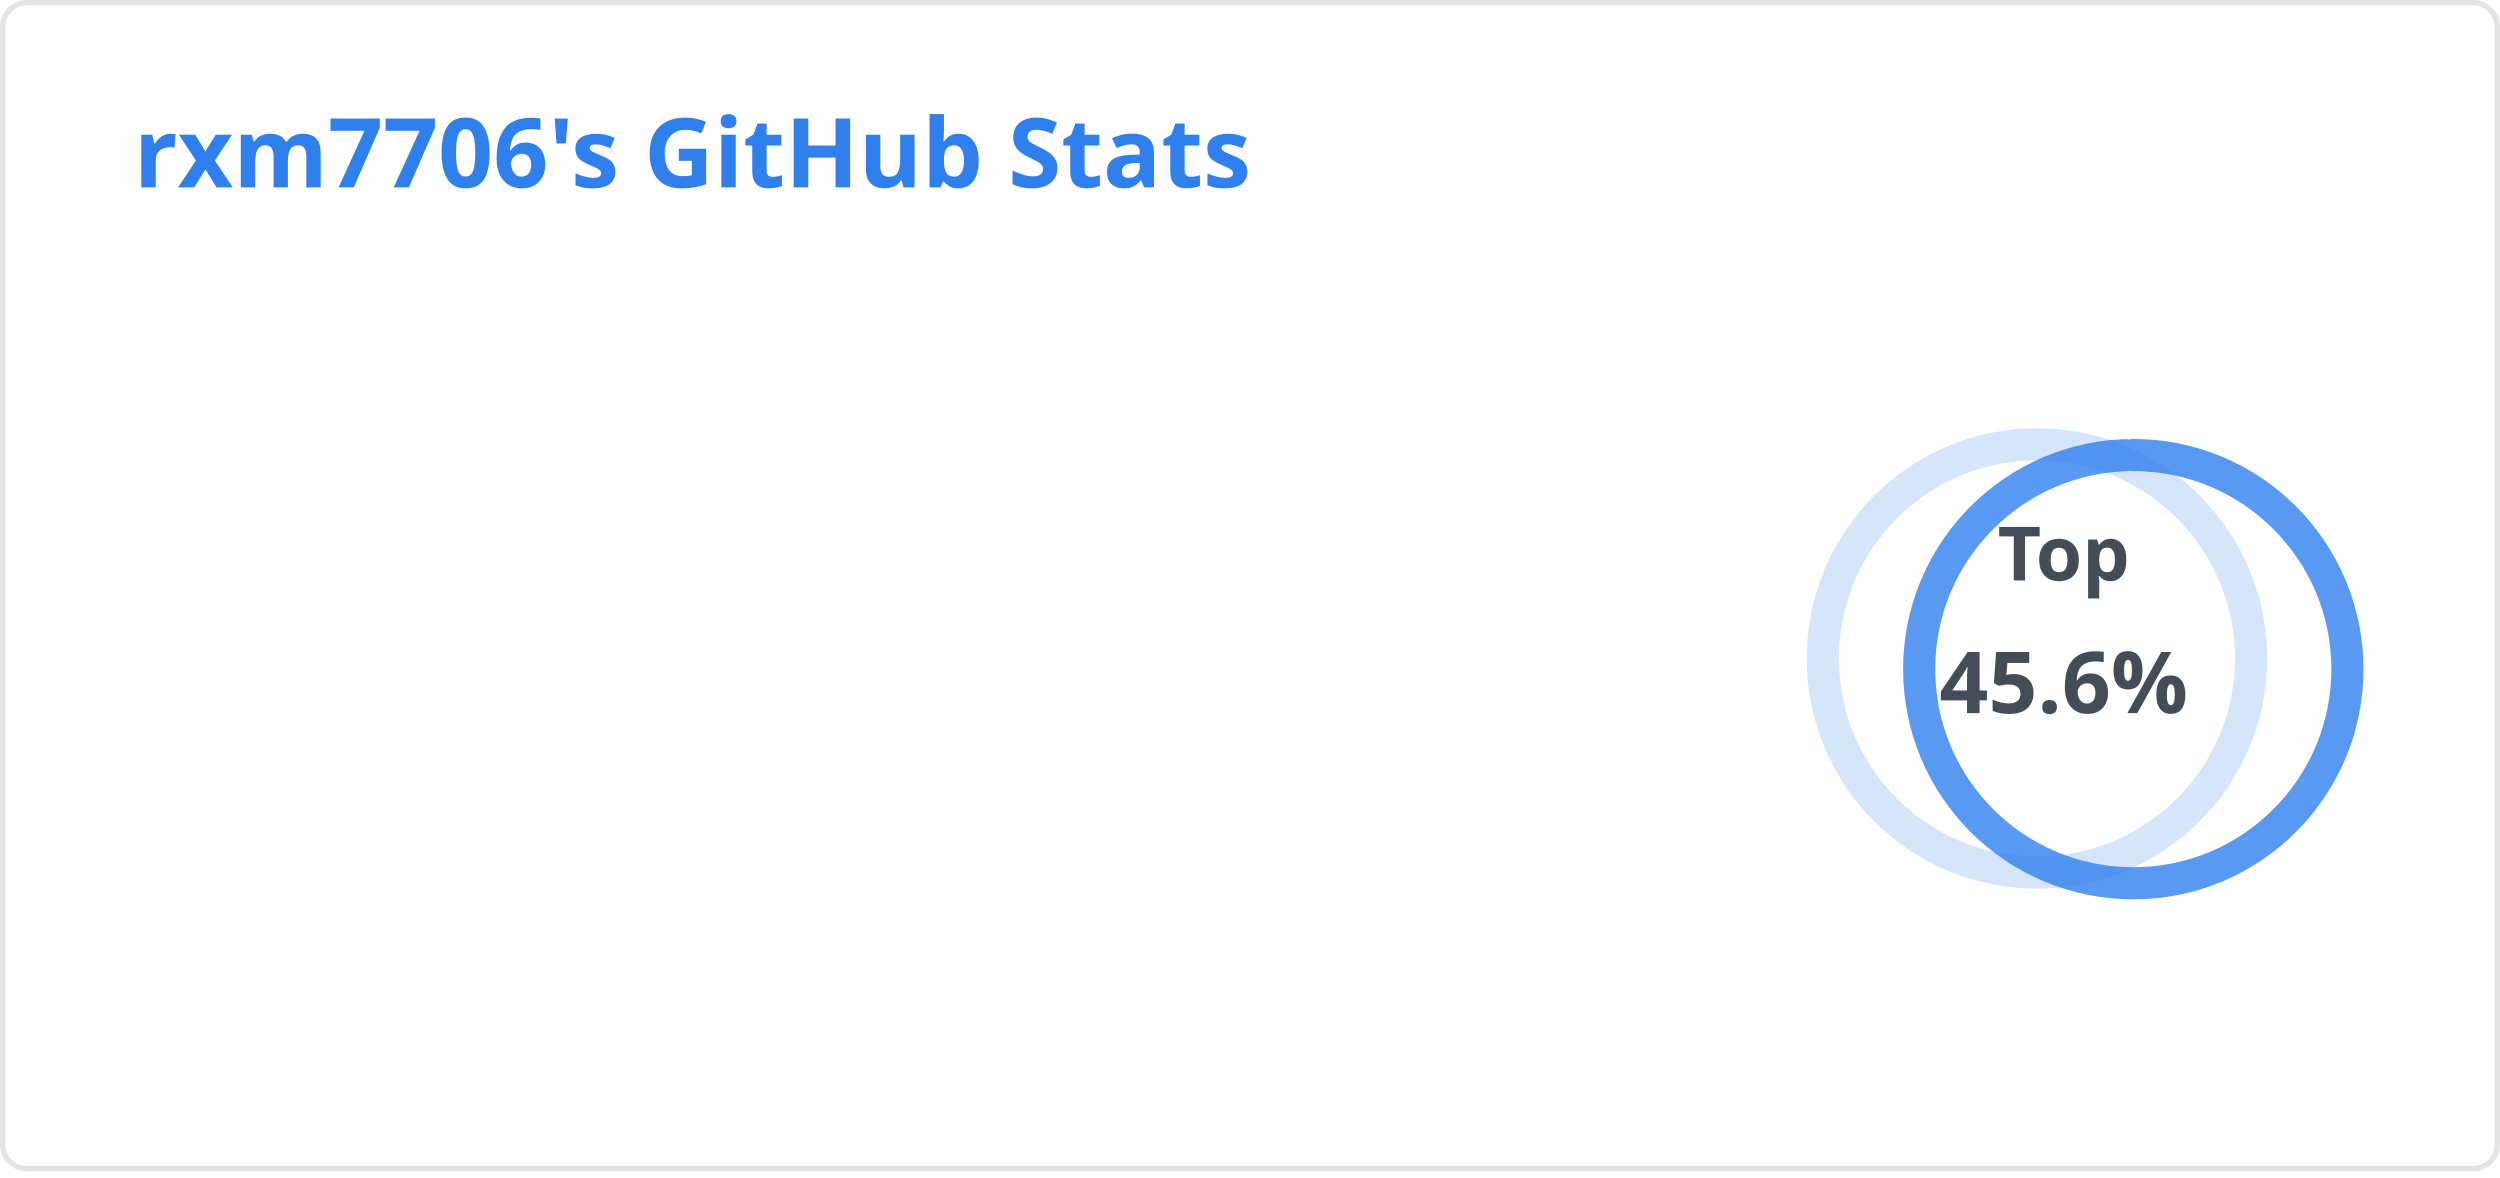
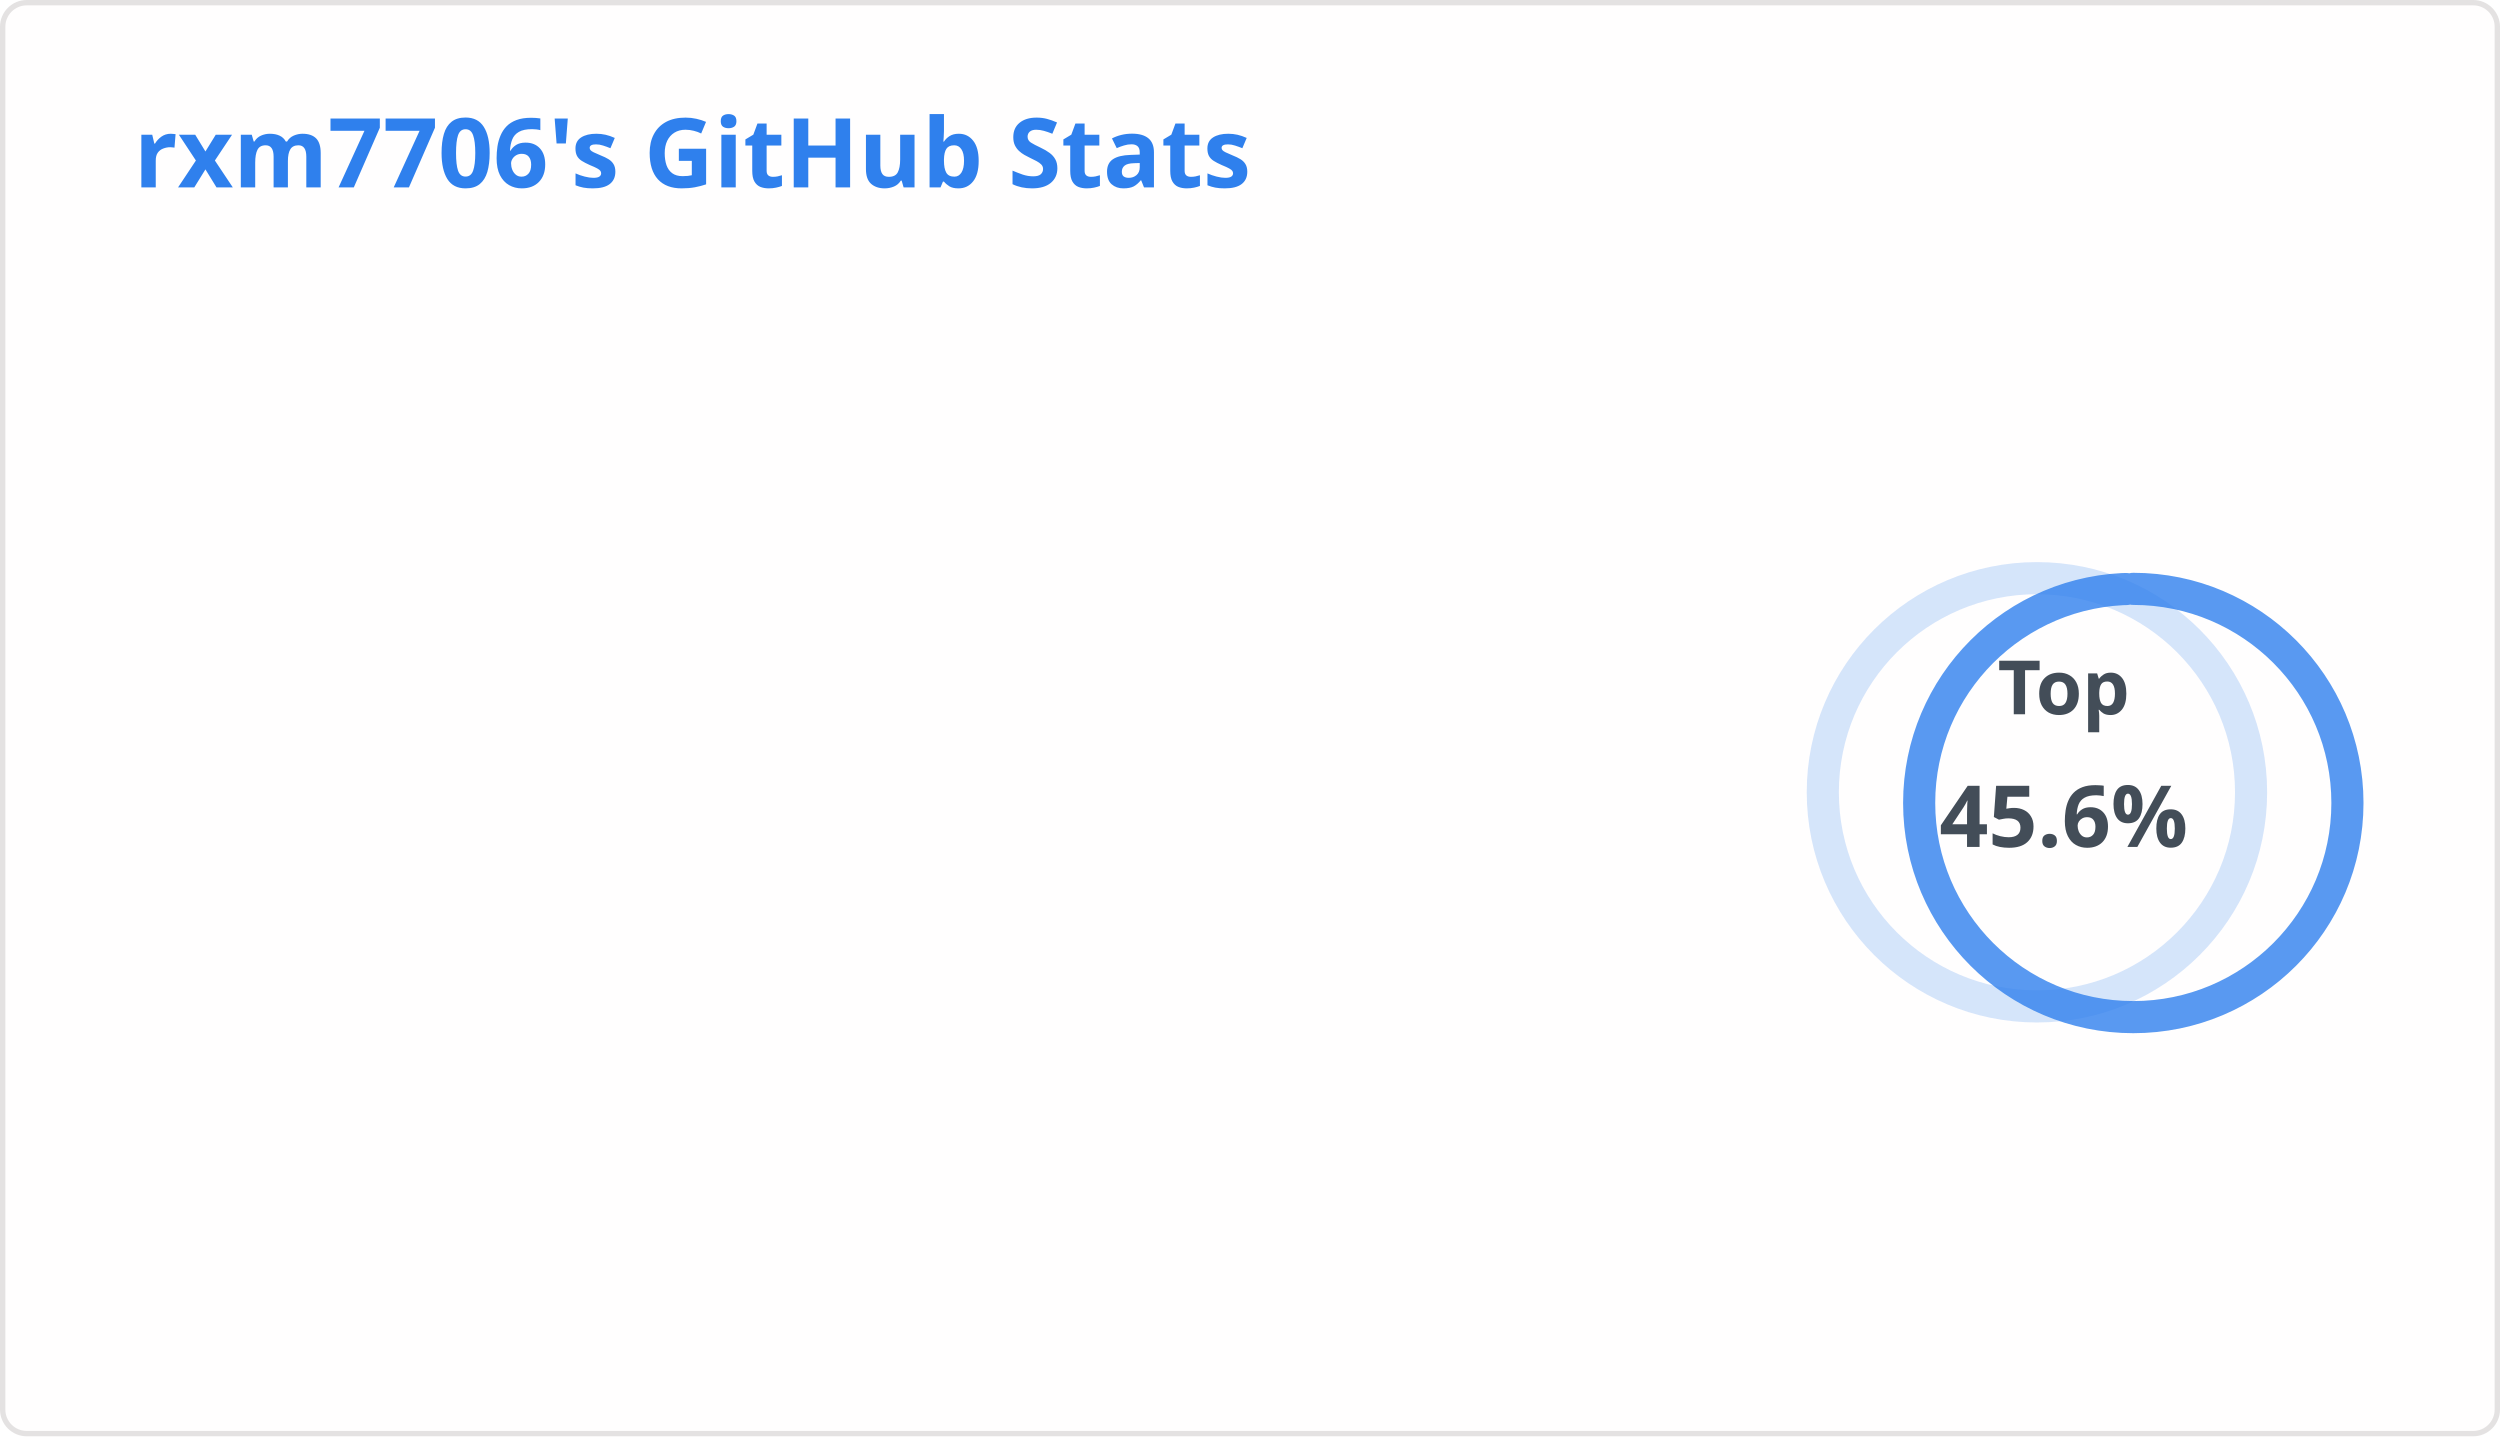
- <svg xmlns="http://www.w3.org/2000/svg" width="467" height="220" viewBox="0 0 467 220" fill="none" role="img" aria-labelledby="descId">
+ <svg xmlns="http://www.w3.org/2000/svg" width="467" height="270" viewBox="0 0 467 270" fill="none" role="img" aria-labelledby="descId">
  <style>
          .header {
            font: 600 18px 'Segoe UI', Ubuntu, Sans-Serif;
            fill: #2f80ed;
            animation: fadeInAnimation 0.8s ease-in-out forwards;
          }
          @supports(-moz-appearance: auto) {
            /* Selector detects Firefox */
            .header { font-size: 15.5px; }
          }
          
    .stat {
      font: 600 14px 'Segoe UI', Ubuntu, "Helvetica Neue", Sans-Serif; fill: #434d58;
    }
    @supports(-moz-appearance: auto) {
      /* Selector detects Firefox */
      .stat { font-size:12px; }
    }
    .stagger {
      opacity: 0;
      animation: fadeInAnimation 0.3s ease-in-out forwards;
    }
    .rank-text {
      font: 800 24px 'Segoe UI', Ubuntu, Sans-Serif; fill: #434d58;
      animation: scaleInAnimation 0.3s ease-in-out forwards;
    }
    .rank-percentile-header {
      font-size: 14px;
    }
    .rank-percentile-text {
      font-size: 16px;
    }
    
    .not_bold { font-weight: 400 }
    .bold { font-weight: 700 }
    .icon {
      fill: #4c71f2;
      display: block;
    }

    .rank-circle-rim {
      stroke: #2f80ed;
      fill: none;
      stroke-width: 6;
      opacity: 0.2;
    }
    .rank-circle {
      stroke: #2f80ed;
      stroke-dasharray: 250;
      fill: none;
      stroke-width: 6;
      stroke-linecap: round;
      opacity: 0.8;
      transform-origin: -10px 8px;
      transform: rotate(-90deg);
      animation: rankAnimation 1s forwards ease-in-out;
    }
    
    @keyframes rankAnimation {
      from {
        stroke-dashoffset: 251.327;
      }
      to {
        stroke-dashoffset: 114.727;
      }
    }
  
  

          
      /* Animations */
      @keyframes scaleInAnimation {
        from {
          transform: translate(-5px, 5px) scale(0);
        }
        to {
          transform: translate(-5px, 5px) scale(1);
        }
      }
      @keyframes fadeInAnimation {
        from {
          opacity: 0;
        }
        to {
          opacity: 1;
        }
      }
    
          
        </style>
  <rect data-testid="card-bg" x="0.5" y="0.5" rx="4.5" height="99%" stroke="#e4e2e2" width="466" fill="#fffefe" stroke-opacity="1" />
  <g data-testid="card-title" transform="translate(25, 35)">
    <g transform="translate(0, 0)">
      <text x="0" y="0" class="header" data-testid="header">rxm7706's GitHub Stats</text>
    </g>
  </g>
  <g data-testid="main-card-body" transform="translate(0, 55)">
-     <g data-testid="rank-circle" transform="translate(390.5, 60)">
+     <g data-testid="rank-circle" transform="translate(390.5, 85)">
      <circle class="rank-circle-rim" cx="-10" cy="8" r="40" />
      <circle class="rank-circle" cx="-10" cy="8" r="40" />
      <g class="rank-text">
        <text x="-5" y="-12" alignment-baseline="central" dominant-baseline="central" text-anchor="middle" data-testid="percentile-top-header" class="rank-percentile-header">
          Top
        </text>
        <text x="-5" y="12" alignment-baseline="central" dominant-baseline="central" text-anchor="middle" data-testid="percentile-rank-value" class="rank-percentile-text">
          45.6%
        </text>
      </g>
    </g>
    <svg x="0" y="0">
      <g transform="translate(0, 0)">
        <g class="stagger" style="animation-delay: 450ms" transform="translate(25, 0)">
          <svg data-testid="icon" class="icon" viewBox="0 0 16 16" version="1.1" width="16" height="16">
            <path fill-rule="evenodd" d="M1.643 3.143L.427 1.927A.25.25 0 000 2.104V5.75c0 .138.112.25.25.25h3.646a.25.25 0 00.177-.427L2.715 4.215a6.5 6.5 0 11-1.18 4.458.75.75 0 10-1.493.154 8.001 8.001 0 101.6-5.684zM7.75 4a.75.75 0 01.75.75v2.992l2.028.812a.75.75 0 01-.557 1.392l-2.5-1A.75.75 0 017 8.25v-3.5A.75.75 0 017.75 4z" />
          </svg>
          <text class="stat  bold" x="25" y="12.5">Total Commits:</text>
          <text class="stat  bold" x="219.01" y="12.5" data-testid="commits">10.3k</text>
        </g>
      </g>
      <g transform="translate(0, 25)">
        <g class="stagger" style="animation-delay: 600ms" transform="translate(25, 0)">
          <svg data-testid="icon" class="icon" viewBox="0 0 16 16" version="1.1" width="16" height="16">
            <path fill-rule="evenodd" d="M7.177 3.073L9.573.677A.25.25 0 0110 .854v4.792a.25.25 0 01-.427.177L7.177 3.427a.25.25 0 010-.354zM3.75 2.5a.75.75 0 100 1.5.75.75 0 000-1.5zm-2.25.75a2.25 2.25 0 113 2.122v5.256a2.251 2.251 0 11-1.5 0V5.372A2.25 2.25 0 011.5 3.25zM11 2.5h-1V4h1a1 1 0 011 1v5.628a2.251 2.251 0 101.5 0V5A2.5 2.5 0 0011 2.5zm1 10.25a.75.75 0 111.5 0 .75.75 0 01-1.5 0zM3.75 12a.75.75 0 100 1.5.75.75 0 000-1.5z" />
          </svg>
          <text class="stat  bold" x="25" y="12.5">Total PRs:</text>
          <text class="stat  bold" x="219.01" y="12.5" data-testid="prs">1.7k</text>
        </g>
      </g>
      <g transform="translate(0, 50)">
        <g class="stagger" style="animation-delay: 750ms" transform="translate(25, 0)">
          <svg data-testid="icon" class="icon" viewBox="0 0 16 16" version="1.1" width="16" height="16">
            <path fill-rule="evenodd" d="M5.45 5.154A4.25 4.25 0 0 0 9.25 7.5h1.378a2.251 2.251 0 1 1 0 1.5H9.25A5.734 5.734 0 0 1 5 7.123v3.505a2.25 2.25 0 1 1-1.5 0V5.372a2.25 2.25 0 1 1 1.95-.218ZM4.25 13.5a.75.75 0 1 0 0-1.5.75.75 0 0 0 0 1.5Zm8.5-4.5a.75.75 0 1 0 0-1.5.75.75 0 0 0 0 1.5ZM5 3.25a.75.75 0 1 0 0 .005V3.25Z" />
          </svg>
          <text class="stat  bold" x="25" y="12.5">Total PRs Merged:</text>
          <text class="stat  bold" x="219.01" y="12.5" data-testid="prs_merged">1.3k</text>
        </g>
      </g>
      <g transform="translate(0, 75)">
        <g class="stagger" style="animation-delay: 900ms" transform="translate(25, 0)">
          <svg data-testid="icon" class="icon" viewBox="0 0 16 16" version="1.1" width="16" height="16">
            <path fill-rule="evenodd" d="M13.442 2.558a.625.625 0 0 1 0 .884l-10 10a.625.625 0 1 1-.884-.884l10-10a.625.625 0 0 1 .884 0zM4.5 6a1.5 1.5 0 1 1 0-3 1.5 1.5 0 0 1 0 3zm0 1a2.5 2.5 0 1 0 0-5 2.5 2.5 0 0 0 0 5zm7 6a1.5 1.5 0 1 1 0-3 1.5 1.5 0 0 1 0 3zm0 1a2.5 2.5 0 1 0 0-5 2.5 2.5 0 0 0 0 5z" />
          </svg>
          <text class="stat  bold" x="25" y="12.5">Merged PRs Percentage:</text>
          <text class="stat  bold" x="219.01" y="12.5" data-testid="prs_merged_percentage">80.45 %</text>
        </g>
      </g>
      <g transform="translate(0, 100)">
        <g class="stagger" style="animation-delay: 1050ms" transform="translate(25, 0)">
          <svg data-testid="icon" class="icon" viewBox="0 0 16 16" version="1.1" width="16" height="16">
            <path fill-rule="evenodd" d="M8 1.5a6.5 6.5 0 100 13 6.5 6.5 0 000-13zM0 8a8 8 0 1116 0A8 8 0 010 8zm9 3a1 1 0 11-2 0 1 1 0 012 0zm-.25-6.25a.75.75 0 00-1.5 0v3.5a.75.75 0 001.5 0v-3.5z" />
          </svg>
          <text class="stat  bold" x="25" y="12.5">Total Issues:</text>
          <text class="stat  bold" x="219.01" y="12.5" data-testid="issues">544</text>
        </g>
      </g>
      <g transform="translate(0, 125)">
        <g class="stagger" style="animation-delay: 1200ms" transform="translate(25, 0)">
          <svg data-testid="icon" class="icon" viewBox="0 0 16 16" version="1.1" width="16" height="16">
+             <path fill-rule="evenodd" d="M1.75 1h8.5c.966 0 1.75.784 1.75 1.75v5.5A1.75 1.75 0 0 1 10.25 10H7.061l-2.574 2.573A1.458 1.458 0 0 1 2 11.543V10h-.25A1.75 1.75 0 0 1 0 8.25v-5.5C0 1.784.784 1 1.75 1ZM1.5 2.75v5.5c0 .138.112.25.25.25h1a.75.75 0 0 1 .75.75v2.19l2.72-2.72a.749.749 0 0 1 .53-.22h3.5a.25.25 0 0 0 .25-.25v-5.5a.25.25 0 0 0-.25-.25h-8.5a.25.25 0 0 0-.25.25Zm13 2a.25.25 0 0 0-.25-.25h-.5a.75.75 0 0 1 0-1.5h.5c.966 0 1.75.784 1.75 1.75v5.5A1.75 1.75 0 0 1 14.25 12H14v1.543a1.458 1.458 0 0 1-2.487 1.03L9.22 12.28a.749.749 0 0 1 .326-1.275.749.749 0 0 1 .734.215l2.22 2.22v-2.19a.75.75 0 0 1 .75-.75h1a.25.25 0 0 0 .25-.25Z" />
+           </svg>
+           <text class="stat  bold" x="25" y="12.5">Total Discussions Started:</text>
+           <text class="stat  bold" x="219.01" y="12.5" data-testid="discussions_started">1</text>
+         </g>
+       </g>
+       <g transform="translate(0, 150)">
+         <g class="stagger" style="animation-delay: 1350ms" transform="translate(25, 0)">
+           <svg data-testid="icon" class="icon" viewBox="0 0 16 16" version="1.1" width="16" height="16">
+             <path fill-rule="evenodd" d="M13.78 4.22a.75.75 0 0 1 0 1.06l-7.25 7.25a.75.75 0 0 1-1.06 0L2.22 9.28a.751.751 0 0 1 .018-1.042.751.751 0 0 1 1.042-.018L6 10.94l6.72-6.72a.75.75 0 0 1 1.06 0Z" />
+           </svg>
+           <text class="stat  bold" x="25" y="12.5">Total Discussions Answered:</text>
+           <text class="stat  bold" x="219.01" y="12.5" data-testid="discussions_answered">0</text>
+         </g>
+       </g>
+       <g transform="translate(0, 175)">
+         <g class="stagger" style="animation-delay: 1500ms" transform="translate(25, 0)">
+           <svg data-testid="icon" class="icon" viewBox="0 0 16 16" version="1.1" width="16" height="16">
            <path fill-rule="evenodd" d="M2 2.5A2.5 2.5 0 014.5 0h8.75a.75.75 0 01.75.75v12.5a.75.75 0 01-.75.75h-2.5a.75.75 0 110-1.5h1.75v-2h-8a1 1 0 00-.714 1.7.75.75 0 01-1.072 1.05A2.495 2.495 0 012 11.5v-9zm10.5-1V9h-8c-.356 0-.694.074-1 .208V2.5a1 1 0 011-1h8zM5 12.25v3.25a.25.25 0 00.4.2l1.45-1.087a.25.25 0 01.3 0L8.6 15.7a.25.25 0 00.4-.2v-3.25a.25.25 0 00-.25-.25h-3.5a.25.25 0 00-.25.25z" />
          </svg>
          <text class="stat  bold" x="25" y="12.5">Contributed to (last year):</text>
          <text class="stat  bold" x="219.01" y="12.5" data-testid="contribs">7</text>
        </g>
      </g>
    </svg>
  </g>
</svg>
